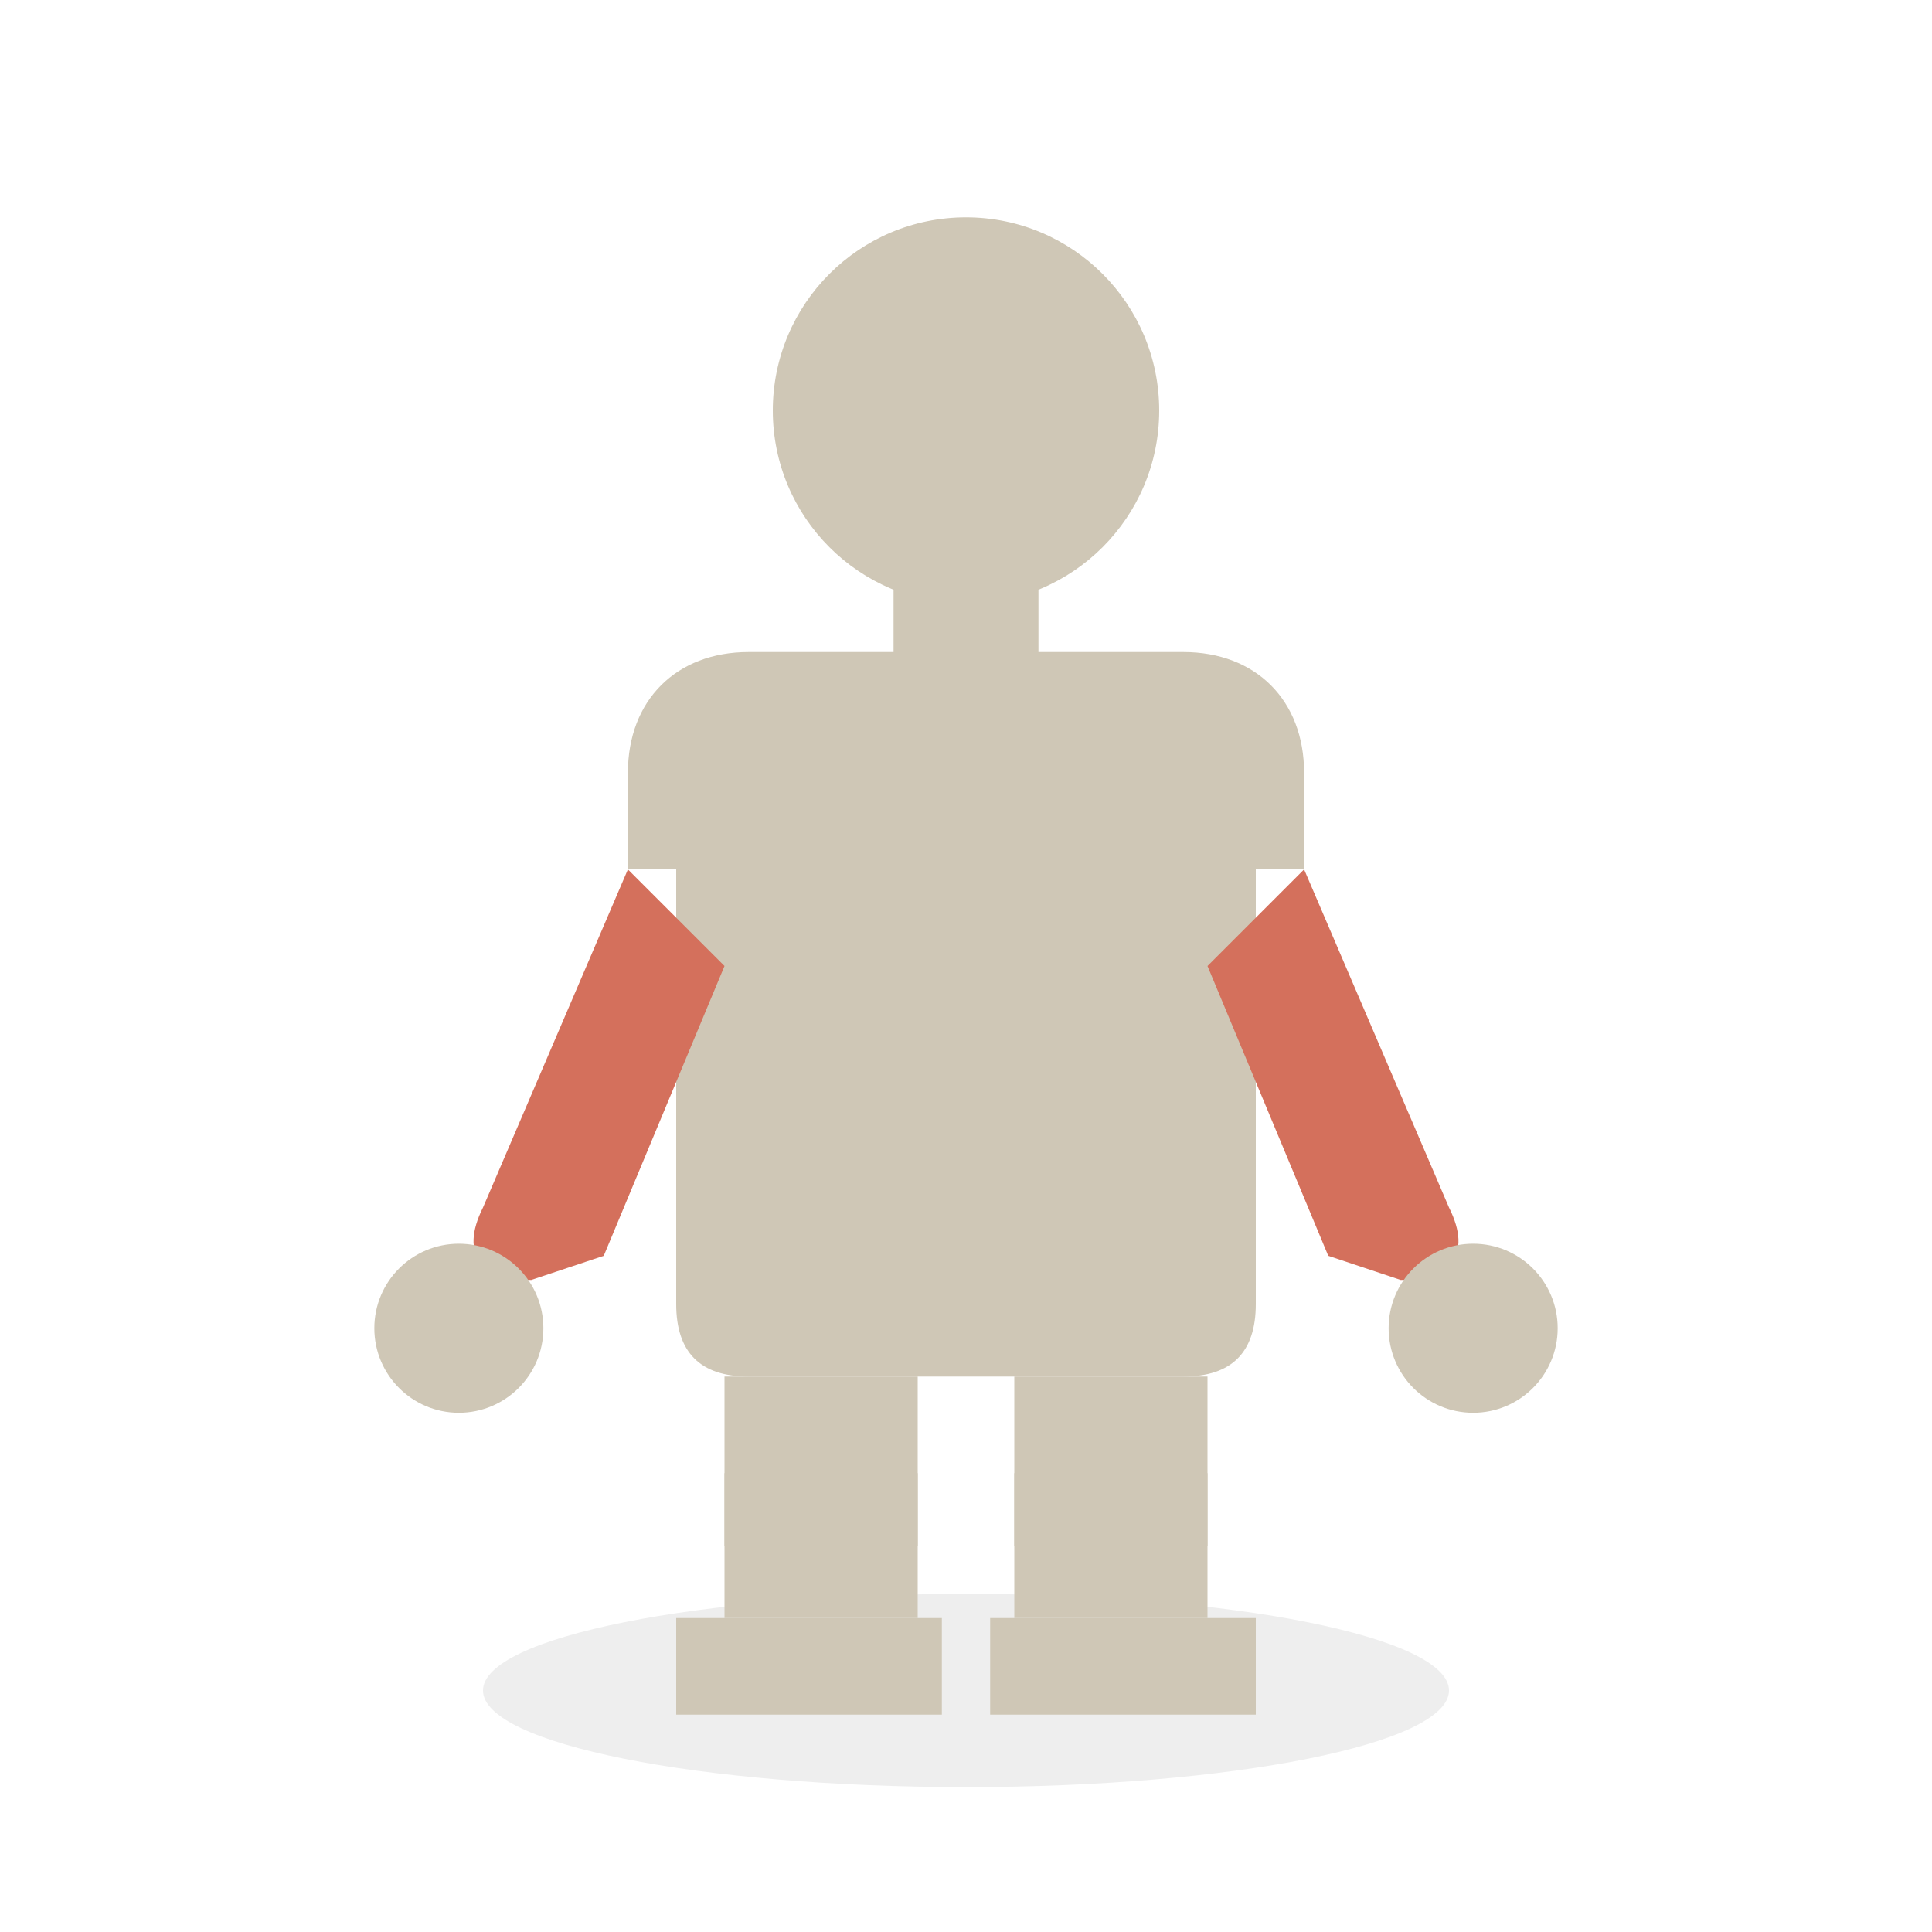
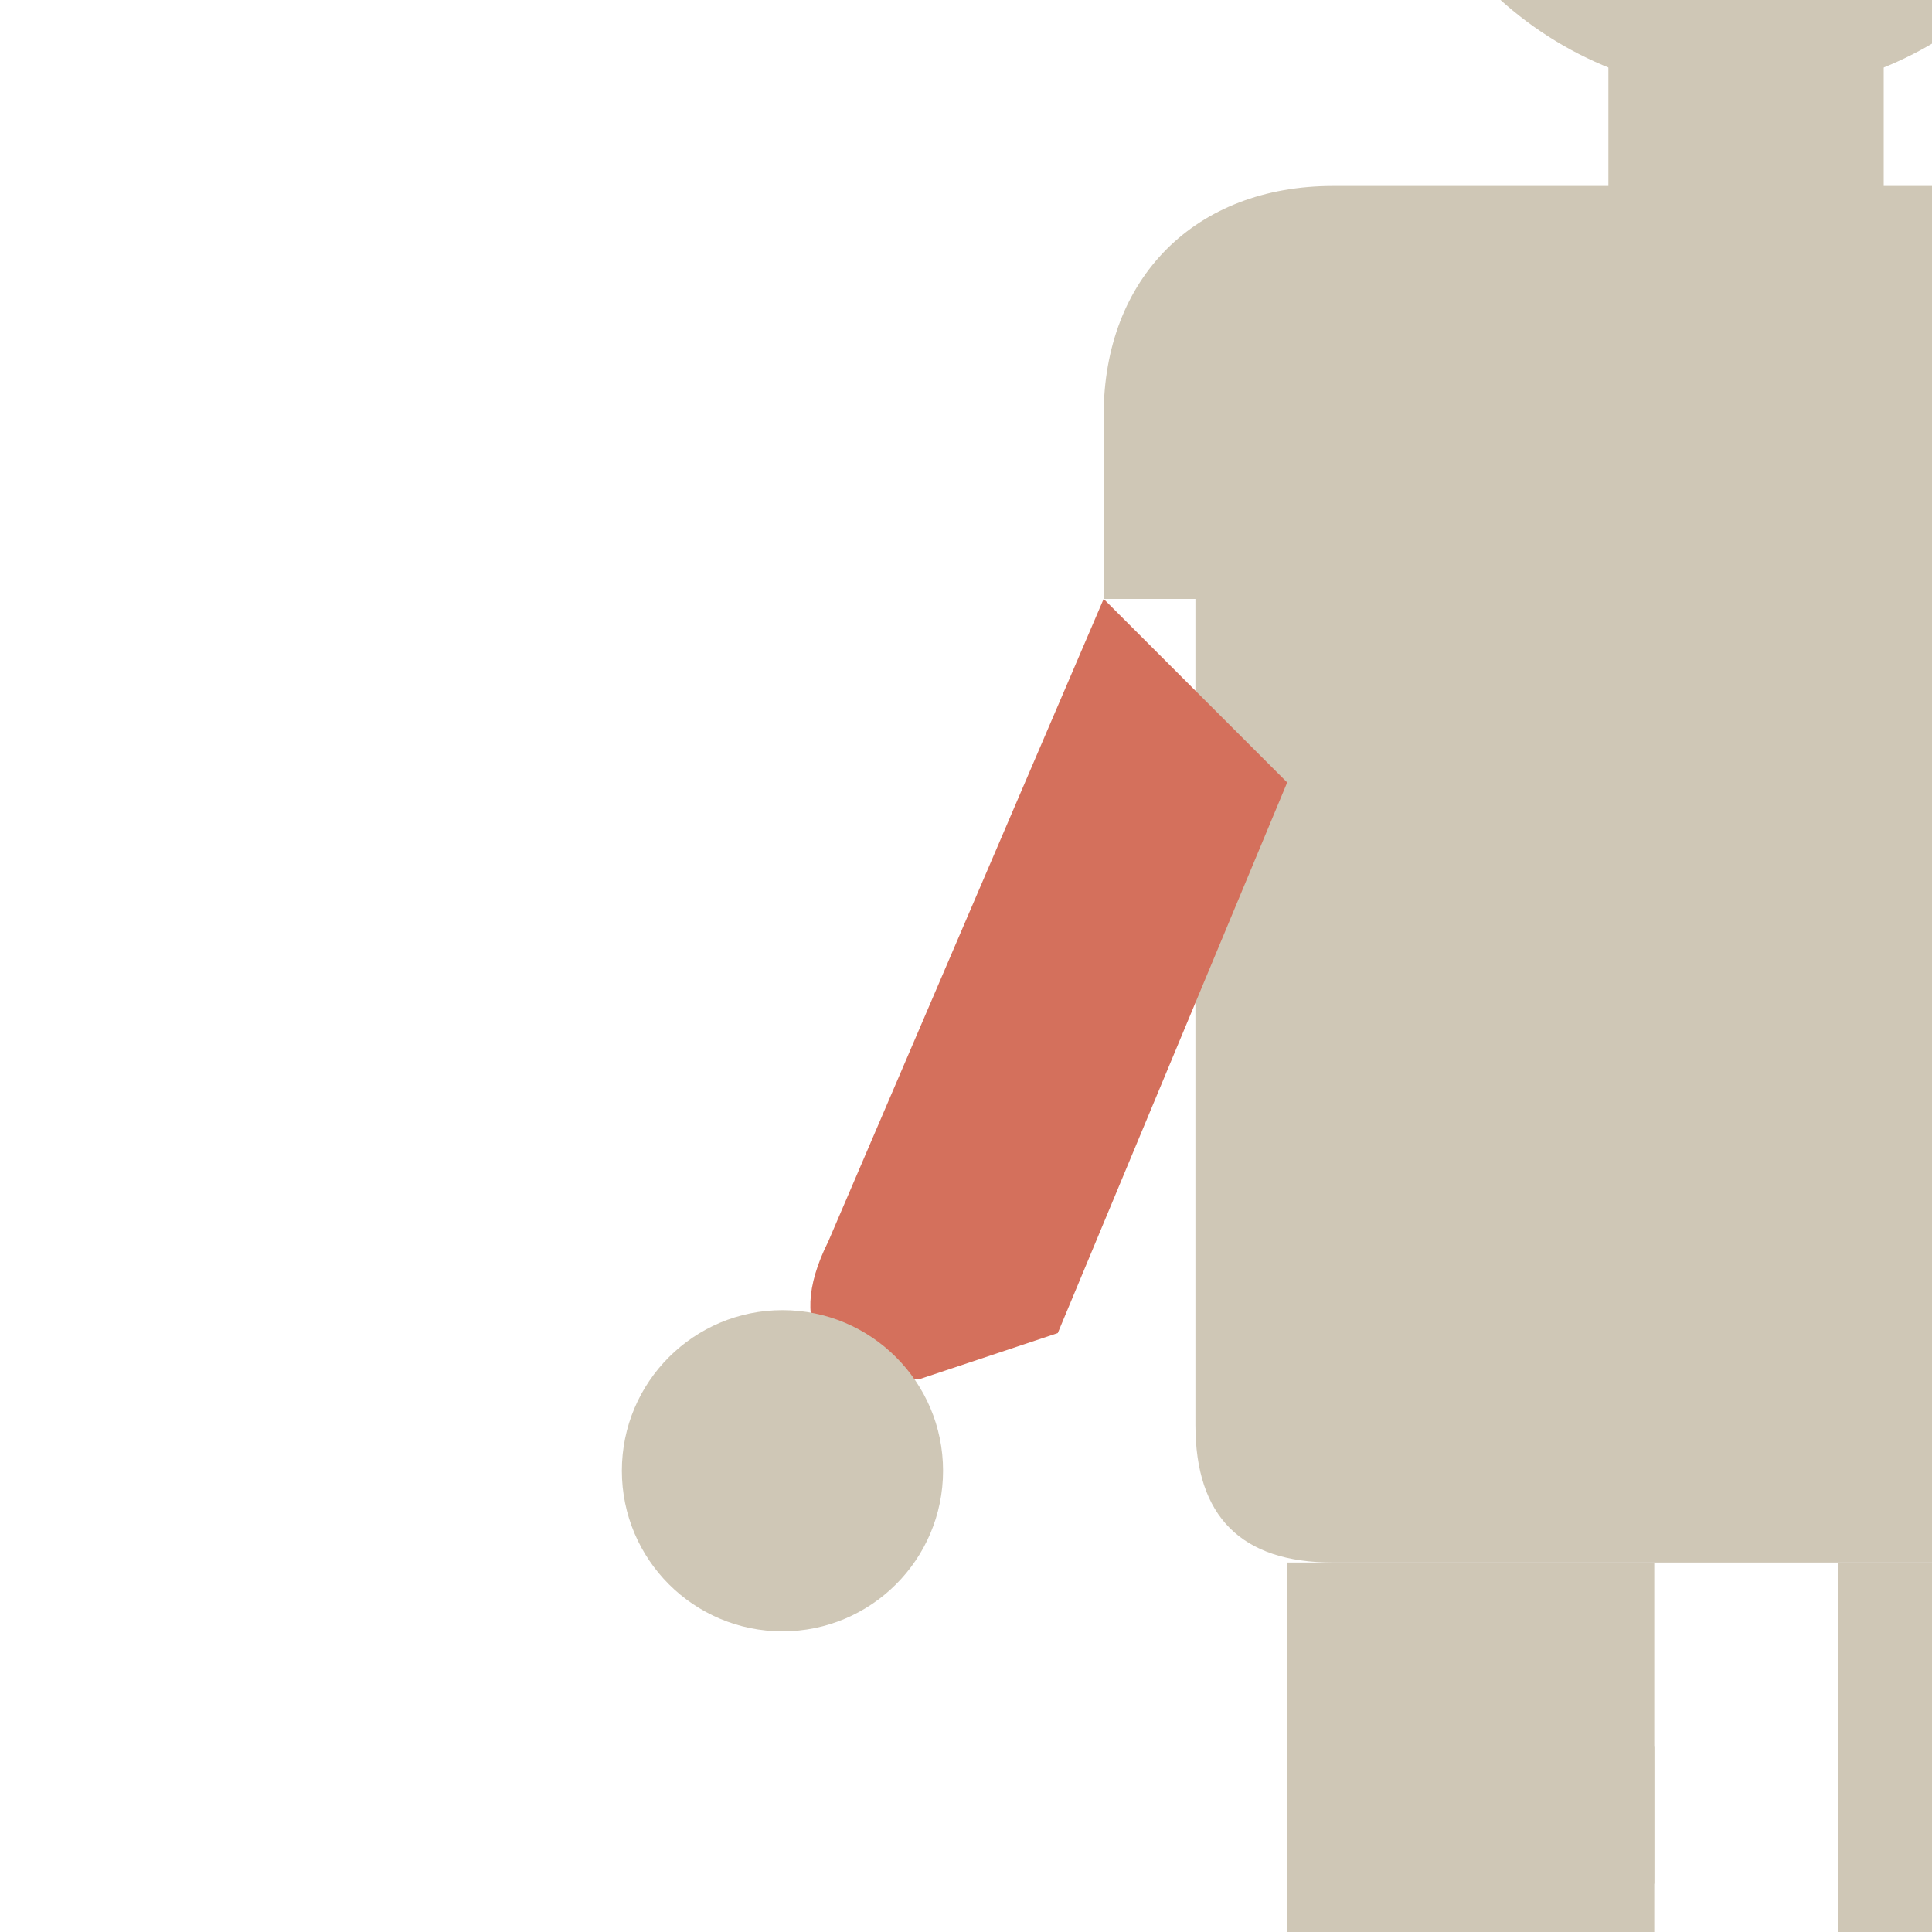
<svg xmlns="http://www.w3.org/2000/svg" viewBox="0 0 80 80" width="80" height="80" role="img" aria-label="팔">
-   <ellipse cx="40" cy="70" rx="20" ry="4" fill="#000" opacity=".07" />
-   <circle cx="40" cy="17" r="8" fill="#CFC7B6" />
-   <rect x="37" y="24" width="6" height="5" fill="#CFC7B6" />
-   <path d="M26 32c0-3 2-5 5-5h18c3 0 5 2 5 5v4H26z" fill="#CFC7B6" />
-   <path d="M28 36h24v9H28z" fill="#CFC7B6" />
-   <path d="M28 45h24v9c0 2-1 3-3 3H31c-2 0-3-1-3-3z" fill="#CFC7B6" />
-   <path d="M26 36l-6 14c-1 2 0 3 2 3l3-1 5-12z" fill="#D4705C" />
-   <path d="M54 36l6 14c1 2 0 3-2 3l-3-1-5-12z" fill="#D4705C" />
-   <circle cx="19" cy="55" r="3.5" fill="#CFC7B6" />
-   <circle cx="61" cy="55" r="3.5" fill="#CFC7B6" />
-   <path d="M30 57h8v10h-8z" fill="#CFC7B6" />
-   <path d="M42 57h8v10h-8z" fill="#CFC7B6" />
-   <rect x="30" y="61" width="8" height="3" fill="#CFC7B6" />
-   <rect x="42" y="61" width="8" height="3" fill="#CFC7B6" />
-   <path d="M28 67h11v4H28z" fill="#CFC7B6" />
-   <path d="M41 67h11v4H41z" fill="#CFC7B6" />
+   <g transform="translate(40 40) scale(1.9) translate(-23 -44)">
+     <circle cx="40" cy="17" r="8" fill="#CFC7B6" />
+     <rect x="37" y="24" width="6" height="5" fill="#CFC7B6" />
+     <path d="M26 32c0-3 2-5 5-5h18c3 0 5 2 5 5v4H26z" fill="#CFC7B6" />
+     <path d="M28 36h24v9H28z" fill="#CFC7B6" />
+     <path d="M28 45h24v9c0 2-1 3-3 3H31c-2 0-3-1-3-3z" fill="#CFC7B6" />
+     <path d="M26 36l-6 14c-1 2 0 3 2 3l3-1 5-12z" fill="#D4705C" />
+     <path d="M54 36l6 14c1 2 0 3-2 3l-3-1-5-12z" fill="#D4705C" />
+     <circle cx="19" cy="55" r="3.5" fill="#CFC7B6" />
+     <circle cx="61" cy="55" r="3.5" fill="#CFC7B6" />
+     <path d="M30 57h8v10h-8z" fill="#CFC7B6" />
+     <path d="M42 57h8v10h-8z" fill="#CFC7B6" />
+     <rect x="30" y="61" width="8" height="3" fill="#CFC7B6" />
+     <rect x="42" y="61" width="8" height="3" fill="#CFC7B6" />
+     <path d="M28 67h11v4H28z" fill="#CFC7B6" />
+     <path d="M41 67h11v4H41z" fill="#CFC7B6" />
+   </g>
</svg>
